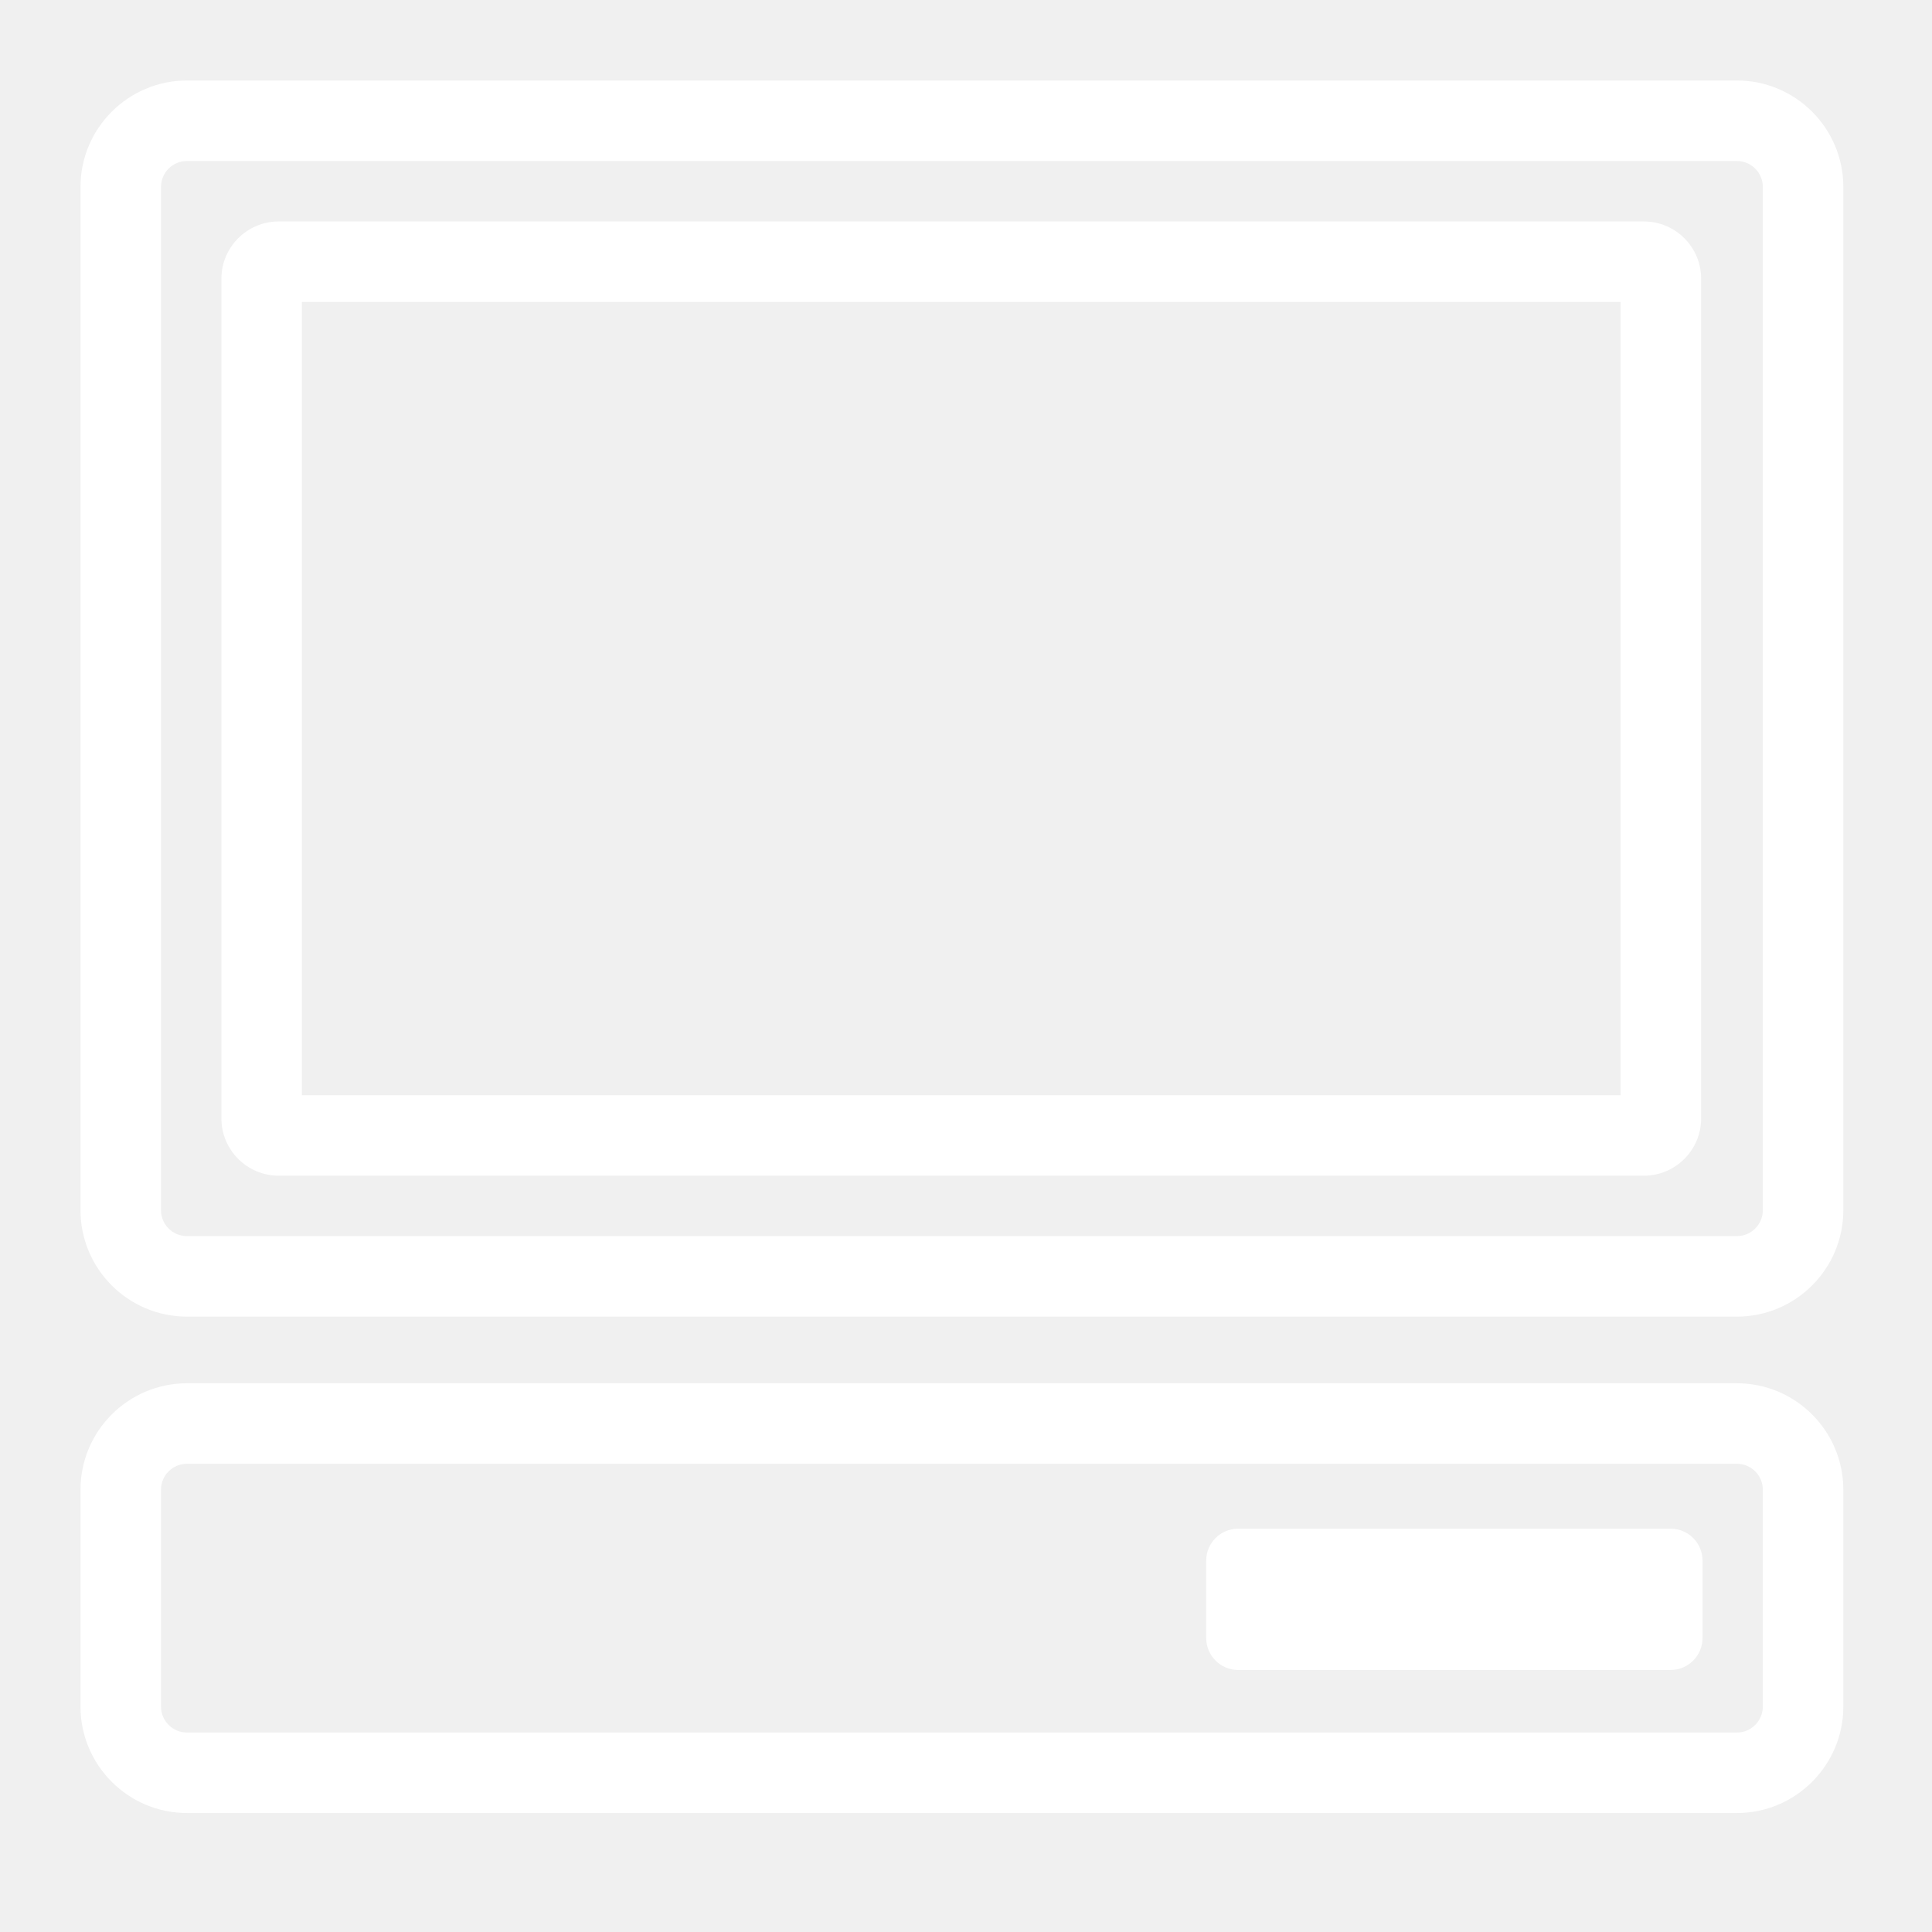
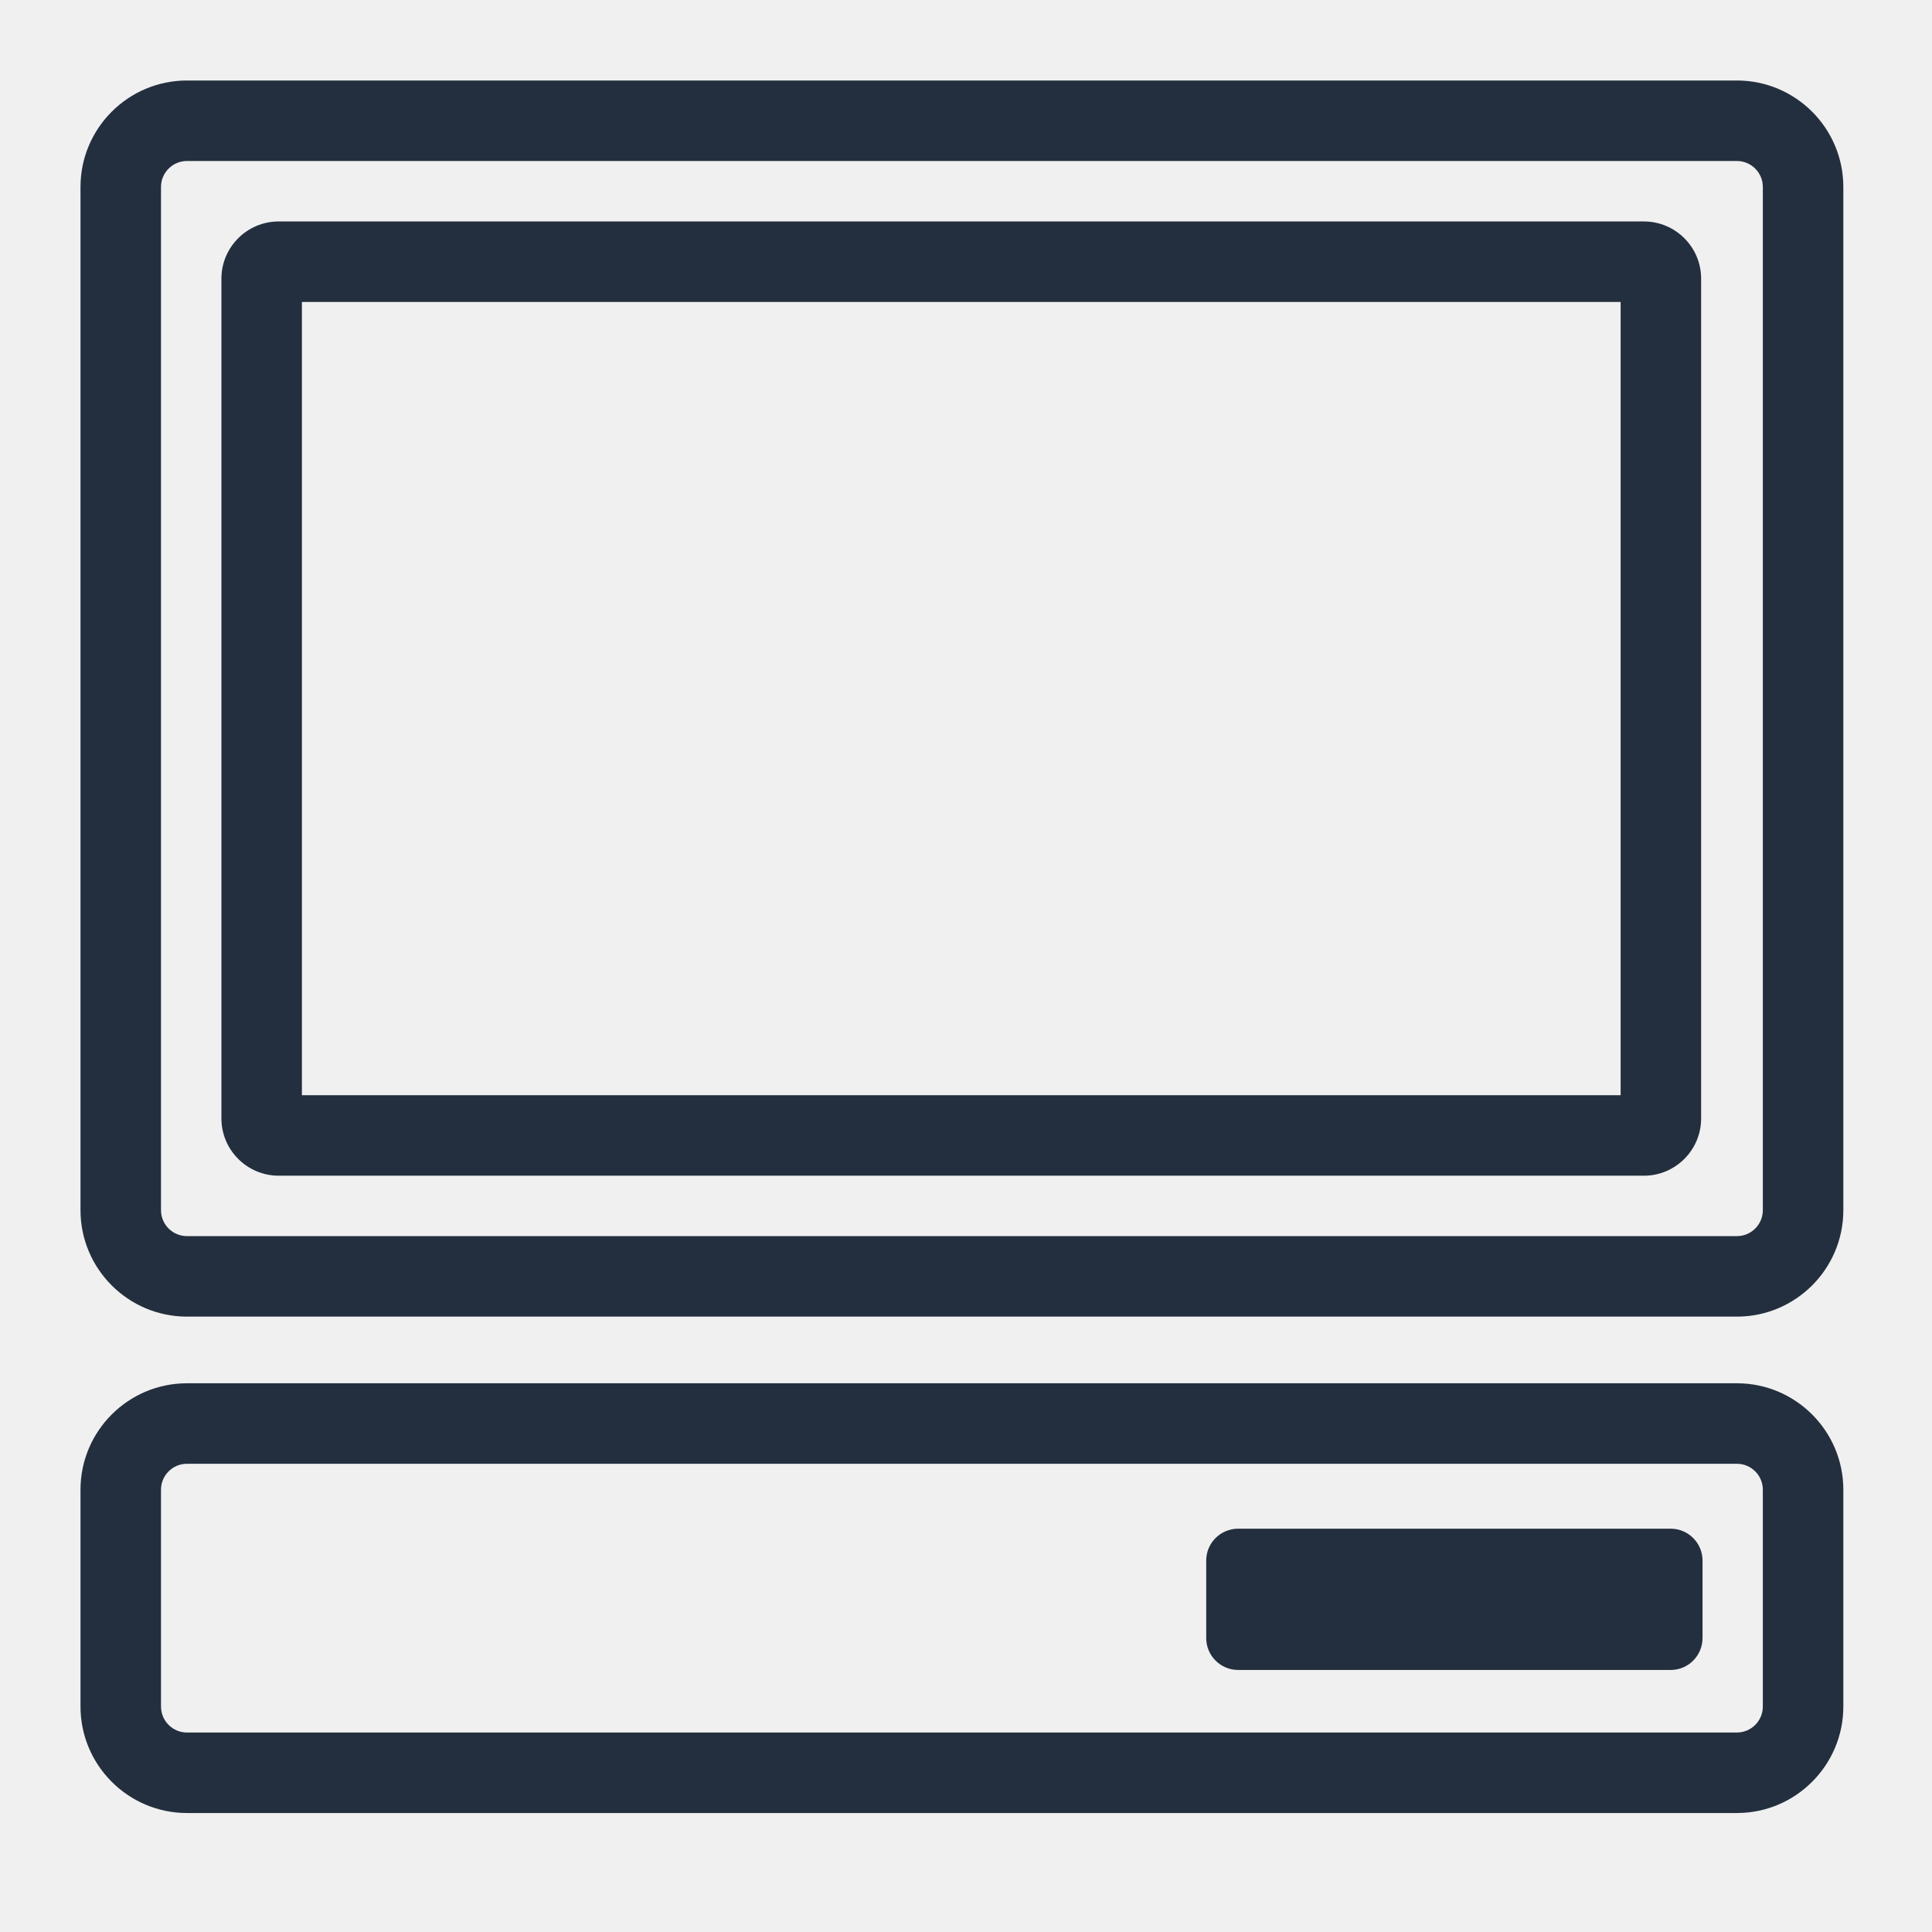
<svg xmlns="http://www.w3.org/2000/svg" width="48px" height="48px" viewBox="0 0 48 48" version="1.1">
+   <style>
+         svg { color: #232F3E; }
+         @media (prefers-color-scheme: dark) {
+             svg { color: #FFFFFF; }
+         }
+     </style>
  <g id="Icon-Resource/General-Resource/Res_Client_48" stroke="none" stroke-width="1" fill="none" fill-rule="evenodd">
-     <path d="M42.299,38.773 L42.299,40.696 C42.299,41.134 41.945,41.49 41.506,41.49 L30.762,41.49 C30.323,41.49 29.968,41.134 29.968,40.696 L29.968,38.773 C29.968,38.335 30.323,37.98 30.762,37.98 L41.506,37.98 C41.945,37.98 42.299,38.335 42.299,38.773 L42.299,38.773 Z M43.797,42.399 C43.797,42.754 43.508,43.044 43.153,43.044 L4.645,43.044 C4.289,43.044 4,42.754 4,42.399 L4,37.011 C4,36.656 4.289,36.367 4.645,36.367 L43.153,36.367 C43.508,36.367 43.797,36.656 43.797,37.011 L43.797,42.399 Z M43.153,34.367 L4.645,34.367 C3.187,34.367 2,35.553 2,37.011 L2,42.399 C2,43.857 3.187,45.044 4.645,45.044 L43.153,45.044 C44.611,45.044 45.797,43.857 45.797,42.399 L45.797,37.011 C45.797,35.553 44.611,34.367 43.153,34.367 L43.153,34.367 Z M7.501,27.21 L40.264,27.21 L40.264,7.502 L7.501,7.502 L7.501,27.21 Z M40.842,5.502 L6.924,5.502 C6.14,5.502 5.501,6.139 5.501,6.923 L5.501,27.788 C5.501,28.572 6.14,29.21 6.924,29.21 L40.842,29.21 C41.626,29.21 42.264,28.572 42.264,27.788 L42.264,6.923 C42.264,6.139 41.626,5.502 40.842,5.502 L40.842,5.502 Z M43.797,30.067 C43.797,30.422 43.508,30.711 43.153,30.711 L4.645,30.711 C4.289,30.711 4,30.422 4,30.067 L4,4.644 C4,4.289 4.289,4 4.645,4 L43.153,4 C43.508,4 43.797,4.289 43.797,4.644 L43.797,30.067 Z M43.153,2 L4.645,2 C3.187,2 2,3.186 2,4.644 L2,30.067 C2,31.525 3.187,32.711 4.645,32.711 L43.153,32.711 C44.611,32.711 45.797,31.525 45.797,30.067 L45.797,4.644 C45.797,3.186 44.611,2 43.153,2 L43.153,2 Z" id="Fill-3" fill="#FFFFFF" />
+     <path d="M42.299,38.773 L42.299,40.696 C42.299,41.134 41.945,41.49 41.506,41.49 L30.762,41.49 C30.323,41.49 29.968,41.134 29.968,40.696 L29.968,38.773 C29.968,38.335 30.323,37.98 30.762,37.98 L41.506,37.98 C41.945,37.98 42.299,38.335 42.299,38.773 L42.299,38.773 Z M43.797,42.399 C43.797,42.754 43.508,43.044 43.153,43.044 L4.645,43.044 C4.289,43.044 4,42.754 4,42.399 L4,37.011 C4,36.656 4.289,36.367 4.645,36.367 L43.153,36.367 C43.508,36.367 43.797,36.656 43.797,37.011 L43.797,42.399 Z M43.153,34.367 L4.645,34.367 C3.187,34.367 2,35.553 2,37.011 L2,42.399 C2,43.857 3.187,45.044 4.645,45.044 L43.153,45.044 C44.611,45.044 45.797,43.857 45.797,42.399 L45.797,37.011 C45.797,35.553 44.611,34.367 43.153,34.367 L43.153,34.367 Z M7.501,27.21 L40.264,27.21 L40.264,7.502 L7.501,7.502 L7.501,27.21 Z M40.842,5.502 L6.924,5.502 C6.14,5.502 5.501,6.139 5.501,6.923 L5.501,27.788 C5.501,28.572 6.14,29.21 6.924,29.21 L40.842,29.21 C41.626,29.21 42.264,28.572 42.264,27.788 L42.264,6.923 C42.264,6.139 41.626,5.502 40.842,5.502 L40.842,5.502 Z M43.797,30.067 C43.797,30.422 43.508,30.711 43.153,30.711 L4.645,30.711 C4.289,30.711 4,30.422 4,30.067 L4,4.644 C4,4.289 4.289,4 4.645,4 L43.153,4 C43.508,4 43.797,4.289 43.797,4.644 L43.797,30.067 Z M43.153,2 L4.645,2 C3.187,2 2,3.186 2,4.644 L2,30.067 C2,31.525 3.187,32.711 4.645,32.711 L43.153,32.711 C44.611,32.711 45.797,31.525 45.797,30.067 L45.797,4.644 C45.797,3.186 44.611,2 43.153,2 L43.153,2 Z" id="Fill-3" fill="currentColor" />
  </g>
</svg>
